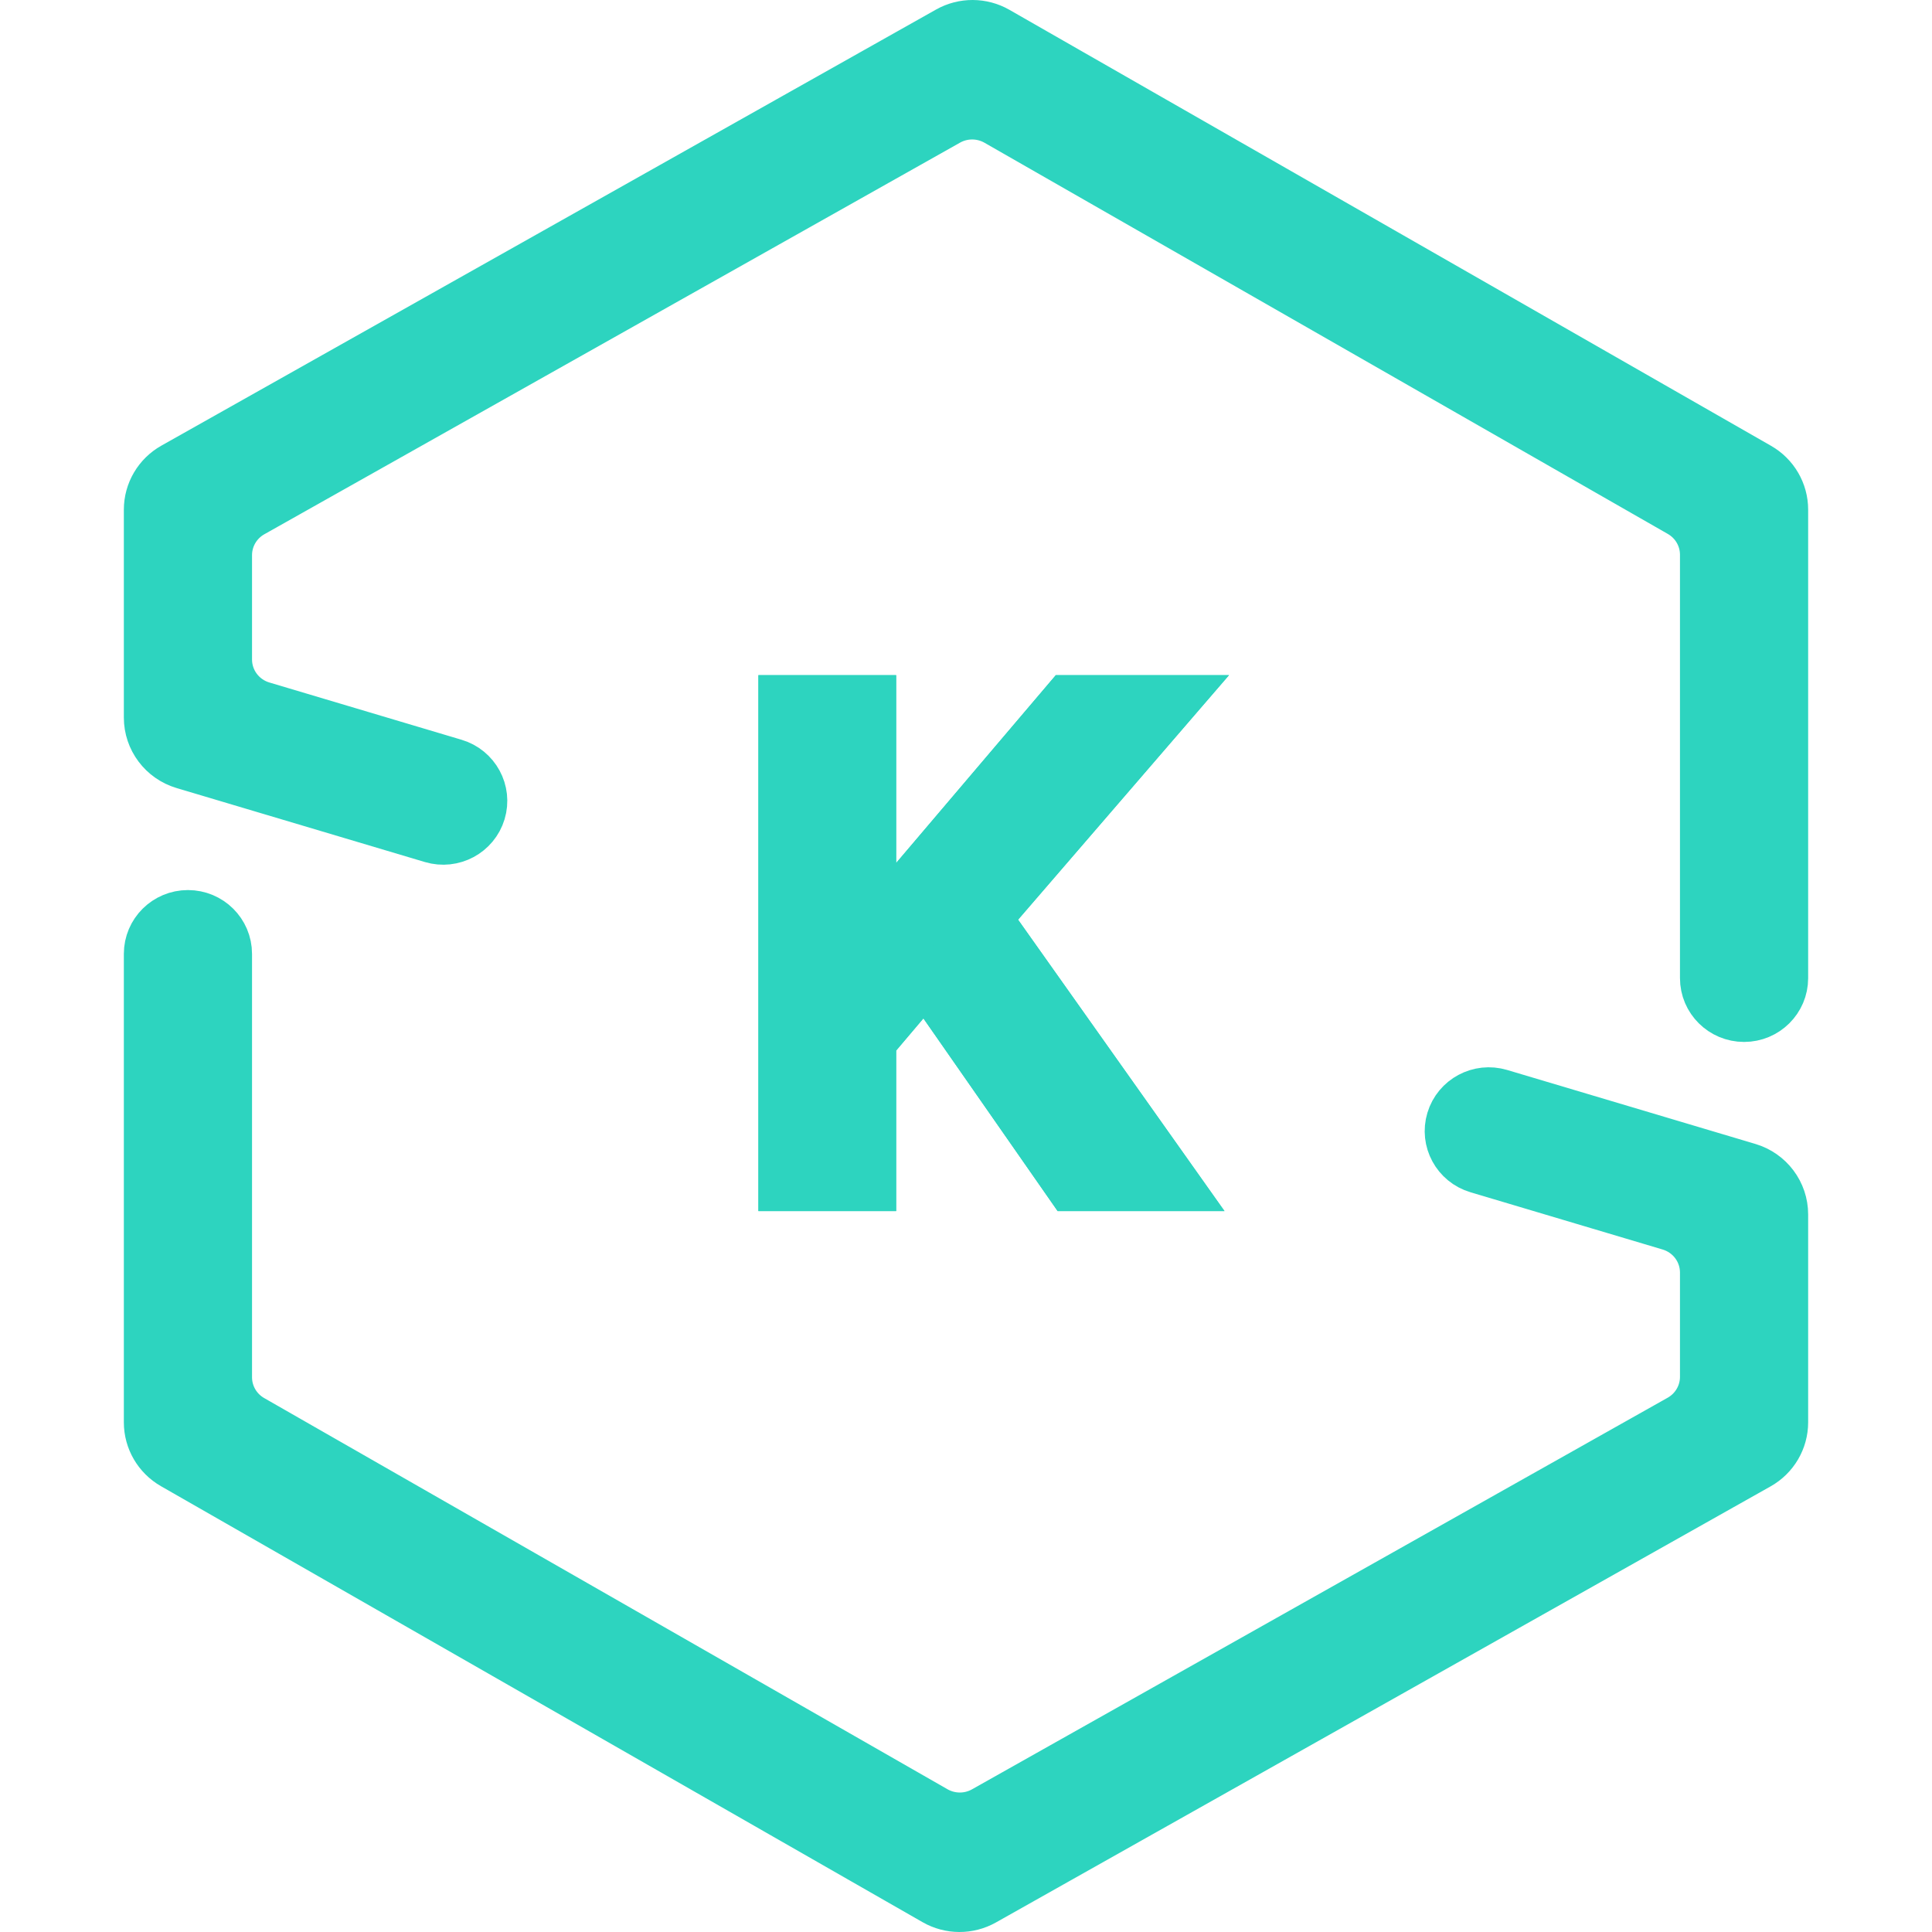
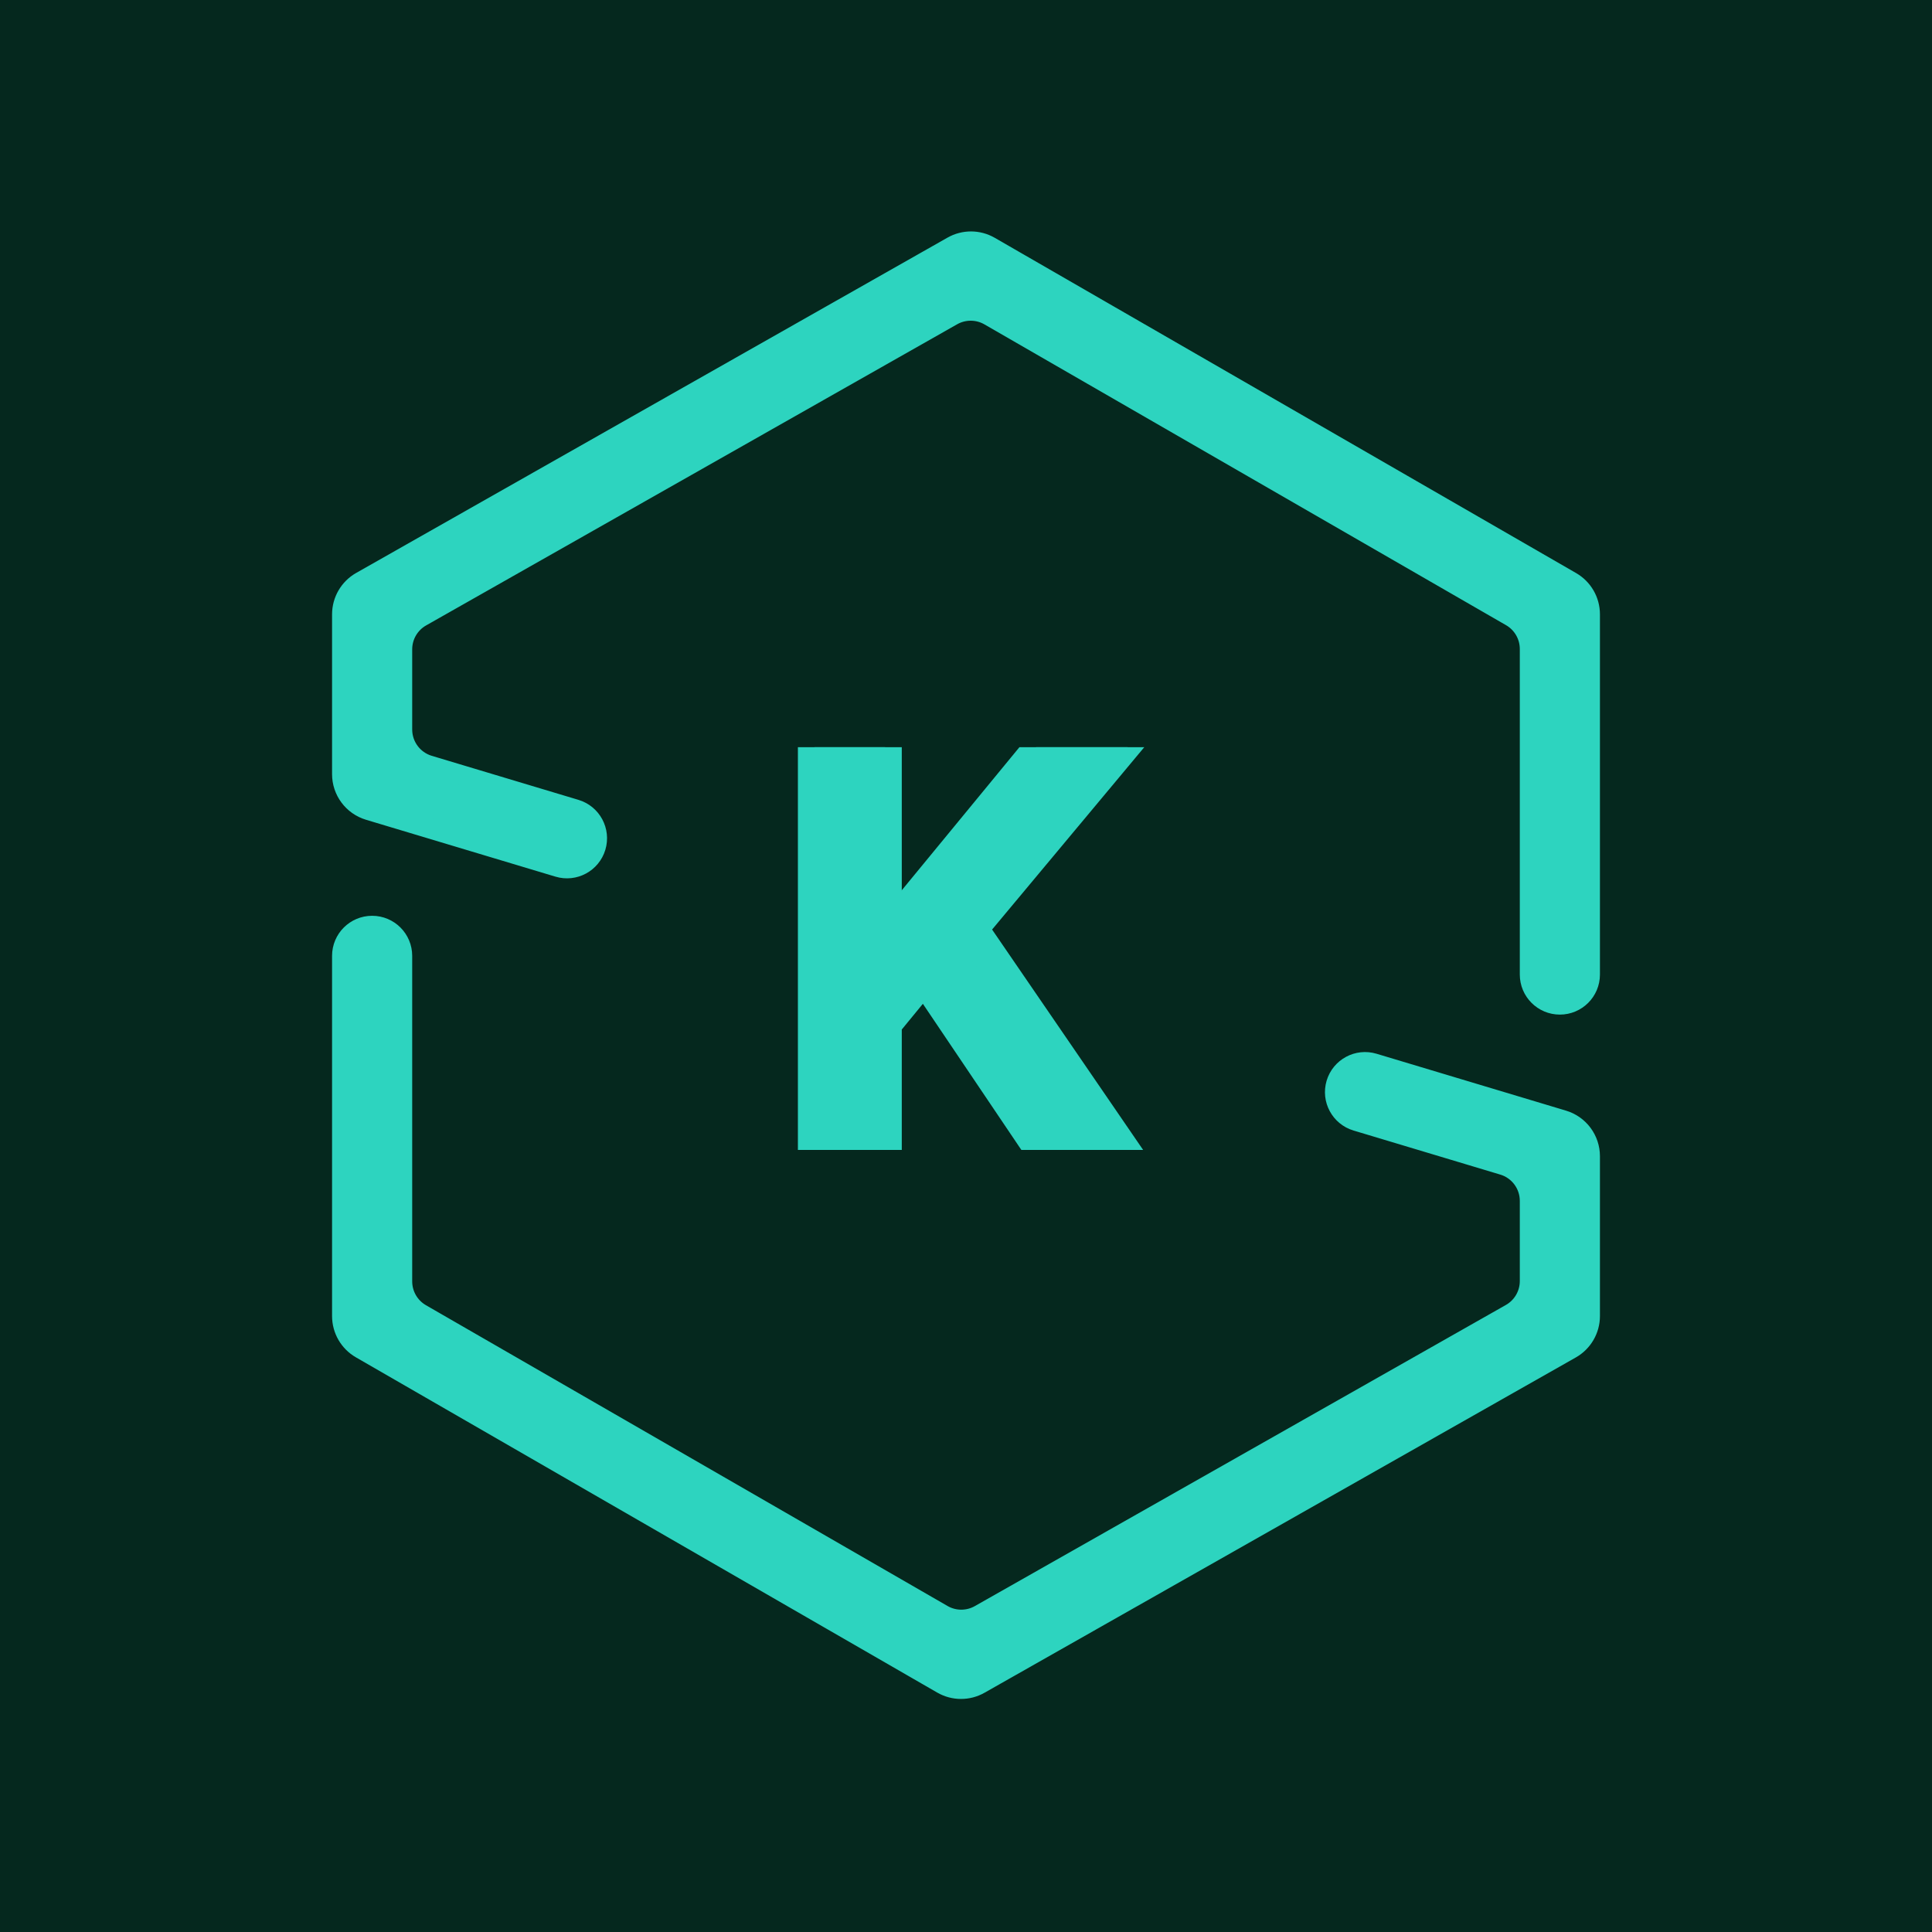
- <svg xmlns="http://www.w3.org/2000/svg" width="96" height="96" viewBox="0 0 68 78" fill="none" version="1.2" baseProfile="tiny-ps">
-   <path d="M26.619 47.895V28.258H30.18V37.281H30.419L38.088 28.258H42.435L34.834 37.07L42.503 47.895H38.222L32.358 39.477L30.18 42.047V47.895H26.619Z" fill="#2DD4BF" />
-   <path fill-rule="evenodd" d="M33.283 1.256C33.895 0.912 34.645 0.915 35.254 1.263L66.007 18.868C66.621 19.22 67 19.871 67 20.575V39.49C67 40.361 66.289 41.066 65.413 41.066C64.536 41.066 63.825 40.361 63.825 39.49V22.396C63.825 21.692 63.447 21.041 62.832 20.689L35.241 4.894C34.631 4.546 33.882 4.543 33.27 4.887L5.18 20.699C4.559 21.049 4.175 21.704 4.175 22.414V26.625C4.175 27.495 4.749 28.262 5.589 28.512L13.35 30.825C14.189 31.075 14.665 31.954 14.414 32.787C14.162 33.621 13.277 34.094 12.437 33.844L2.414 30.857C1.575 30.607 1 29.84 1 28.97V20.577C1 19.868 1.384 19.213 2.006 18.863L33.283 1.256ZM1 38.51C1 37.639 1.711 36.934 2.587 36.934C3.464 36.934 4.175 37.639 4.175 38.51L4.175 55.603C4.175 56.308 4.553 56.959 5.168 57.311L32.759 73.106C33.369 73.454 34.118 73.457 34.73 73.113L62.819 57.301C63.441 56.951 63.825 56.296 63.825 55.586L63.825 51.375C63.825 50.505 63.251 49.738 62.411 49.488L54.65 47.175C53.811 46.925 53.334 46.046 53.586 45.213C53.838 44.379 54.723 43.906 55.563 44.156L65.586 47.143C66.425 47.393 67 48.16 67 49.03L67 57.423C67 58.132 66.616 58.787 65.994 59.137L34.717 76.744C34.105 77.088 33.355 77.085 32.746 76.737L1.993 59.132C1.379 58.78 1 58.129 1 57.425L1 38.51Z" fill="#2DD4BF" />
-   <path d="M26.619 47.895V28.258H30.18V37.281H30.419L38.088 28.258H42.435L34.834 37.07L42.503 47.895H38.222L32.358 39.477L30.18 42.047V47.895H26.619Z" fill="#2DD4BF" />
-   <path d="M26.619 47.895V28.258H30.18V37.281H30.419L38.088 28.258H42.435L34.834 37.07L42.503 47.895H38.222L32.358 39.477L30.18 42.047V47.895H26.619Z" stroke="#2DD4BF" stroke-width="2" />
-   <path fill-rule="evenodd" d="M33.283 1.256C33.895 0.912 34.645 0.915 35.254 1.263L66.007 18.868C66.621 19.22 67 19.871 67 20.575V39.49C67 40.361 66.289 41.066 65.413 41.066C64.536 41.066 63.825 40.361 63.825 39.49V22.396C63.825 21.692 63.447 21.041 62.832 20.689L35.241 4.894C34.631 4.546 33.882 4.543 33.27 4.887L5.18 20.699C4.559 21.049 4.175 21.704 4.175 22.414V26.625C4.175 27.495 4.749 28.262 5.589 28.512L13.35 30.825C14.189 31.075 14.665 31.954 14.414 32.787C14.162 33.621 13.277 34.094 12.437 33.844L2.414 30.857C1.575 30.607 1 29.84 1 28.97V20.577C1 19.868 1.384 19.213 2.006 18.863L33.283 1.256ZM1 38.51C1 37.639 1.711 36.934 2.587 36.934C3.464 36.934 4.175 37.639 4.175 38.51L4.175 55.603C4.175 56.308 4.553 56.959 5.168 57.311L32.759 73.106C33.369 73.454 34.118 73.457 34.73 73.113L62.819 57.301C63.441 56.951 63.825 56.296 63.825 55.586L63.825 51.375C63.825 50.505 63.251 49.738 62.411 49.488L54.65 47.175C53.811 46.925 53.334 46.046 53.586 45.213C53.838 44.379 54.723 43.906 55.563 44.156L65.586 47.143C66.425 47.393 67 48.16 67 49.03L67 57.423C67 58.132 66.616 58.787 65.994 59.137L34.717 76.744C34.105 77.088 33.355 77.085 32.746 76.737L1.993 59.132C1.379 58.78 1 58.129 1 57.425L1 38.51Z" stroke="#2DD4BF" stroke-width="2" />
-   <path d="M26.619 47.895V28.258H30.18V37.281H30.419L38.088 28.258H42.435L34.834 37.07L42.503 47.895H38.222L32.358 39.477L30.18 42.047V47.895H26.619Z" stroke="#2DD4BF" stroke-width="2" />
+ <svg xmlns="http://www.w3.org/2000/svg" width="96" height="96" viewBox="0 0 96 96" fill="none" version="1.2" baseProfile="tiny-ps">
+   <path d="M96 0H0V96H96V0Z" fill="#05281E" />
+   <path d="M40.973 56.64V37.627H44.309V46.363H44.534L51.718 37.627H55.79L48.67 46.159L55.853 56.64H51.843L46.35 48.489L44.309 50.977V56.64H40.973Z" fill="#2DD4BF" />
+   <path fill-rule="evenodd" d="M47.327 12.243C47.901 11.917 48.605 11.919 49.178 12.249L78.067 28.909C78.644 29.242 79 29.858 79 30.524V48.424C79 49.247 78.332 49.915 77.509 49.915C76.685 49.915 76.018 49.247 76.018 48.424V32.248C76.018 31.581 75.662 30.965 75.085 30.632L49.165 15.685C48.593 15.355 47.889 15.353 47.314 15.678L20.927 30.642C20.343 30.973 19.982 31.593 19.982 32.264V36.249C19.982 37.072 20.522 37.798 21.311 38.035L28.601 40.224C29.39 40.461 29.837 41.292 29.601 42.081C29.364 42.87 28.533 43.318 27.744 43.081L18.329 40.254C17.54 40.017 17 39.291 17 38.468V30.526C17 29.855 17.361 29.235 17.945 28.904L47.327 12.243ZM17 47.496C17 46.673 17.668 46.005 18.491 46.005C19.315 46.005 19.982 46.673 19.982 47.496L19.982 63.672C19.982 64.339 20.338 64.955 20.915 65.288L46.835 80.235C47.407 80.565 48.111 80.567 48.686 80.241L75.073 65.278C75.657 64.947 76.018 64.327 76.018 63.656V59.671C76.018 58.847 75.478 58.121 74.689 57.885L67.399 55.696C66.61 55.459 66.163 54.628 66.399 53.839C66.636 53.05 67.467 52.602 68.256 52.839L77.671 55.666C78.46 55.903 79 56.629 79 57.452V65.394C79 66.065 78.639 66.685 78.055 67.016L48.673 83.677C48.099 84.003 47.395 84.001 46.822 83.671L17.933 67.011C17.356 66.678 17 66.062 17 65.395V47.496Z" fill="#2DD4BF" />
+   <path d="M40.973 56.64V37.627H44.309V46.363H44.534L51.718 37.627H55.79L48.67 46.159L55.853 56.64H51.843L46.35 48.489L44.309 50.977V56.64H40.973Z" fill="#2DD4BF" />
+   <path d="M40.973 56.64V37.627H44.309V46.363H44.534L51.718 37.627H55.79L48.67 46.159L55.853 56.64H51.843L46.35 48.489L44.309 50.977V56.64H40.973Z" stroke="#2DD4BF" />
+   <path fill-rule="evenodd" d="M47.327 12.243C47.901 11.917 48.605 11.919 49.178 12.249L78.067 28.909C78.644 29.242 79 29.858 79 30.524V48.424C79 49.247 78.332 49.915 77.509 49.915C76.685 49.915 76.018 49.247 76.018 48.424V32.248C76.018 31.581 75.662 30.965 75.085 30.632L49.165 15.685C48.593 15.355 47.889 15.353 47.314 15.678L20.927 30.642C20.343 30.973 19.982 31.593 19.982 32.264V36.249C19.982 37.072 20.522 37.798 21.311 38.035L28.601 40.224C29.39 40.461 29.837 41.292 29.601 42.081C29.364 42.87 28.533 43.318 27.744 43.081L18.329 40.254C17.54 40.017 17 39.291 17 38.468V30.526C17 29.855 17.361 29.235 17.945 28.904L47.327 12.243ZM17 47.496C17 46.673 17.668 46.005 18.491 46.005C19.315 46.005 19.982 46.673 19.982 47.496L19.982 63.672C19.982 64.339 20.338 64.955 20.915 65.288L46.835 80.235C47.407 80.565 48.111 80.567 48.686 80.241L75.073 65.278C75.657 64.947 76.018 64.327 76.018 63.656V59.671C76.018 58.847 75.478 58.121 74.689 57.885L67.399 55.696C66.61 55.459 66.163 54.628 66.399 53.839C66.636 53.05 67.467 52.602 68.256 52.839L77.671 55.666C78.46 55.903 79 56.629 79 57.452V65.394C79 66.065 78.639 66.685 78.055 67.016L48.673 83.677C48.099 84.003 47.395 84.001 46.822 83.671L17.933 67.011C17.356 66.678 17 66.062 17 65.395V47.496Z" stroke="#2DD4BF" />
+   <path d="M40.147 56.64V37.627H43.482V46.363H43.707L50.891 37.627H54.964L47.843 46.159L55.027 56.64H51.017L45.523 48.489L43.482 50.977V56.64H40.147Z" stroke="#2DD4BF" />
</svg>
